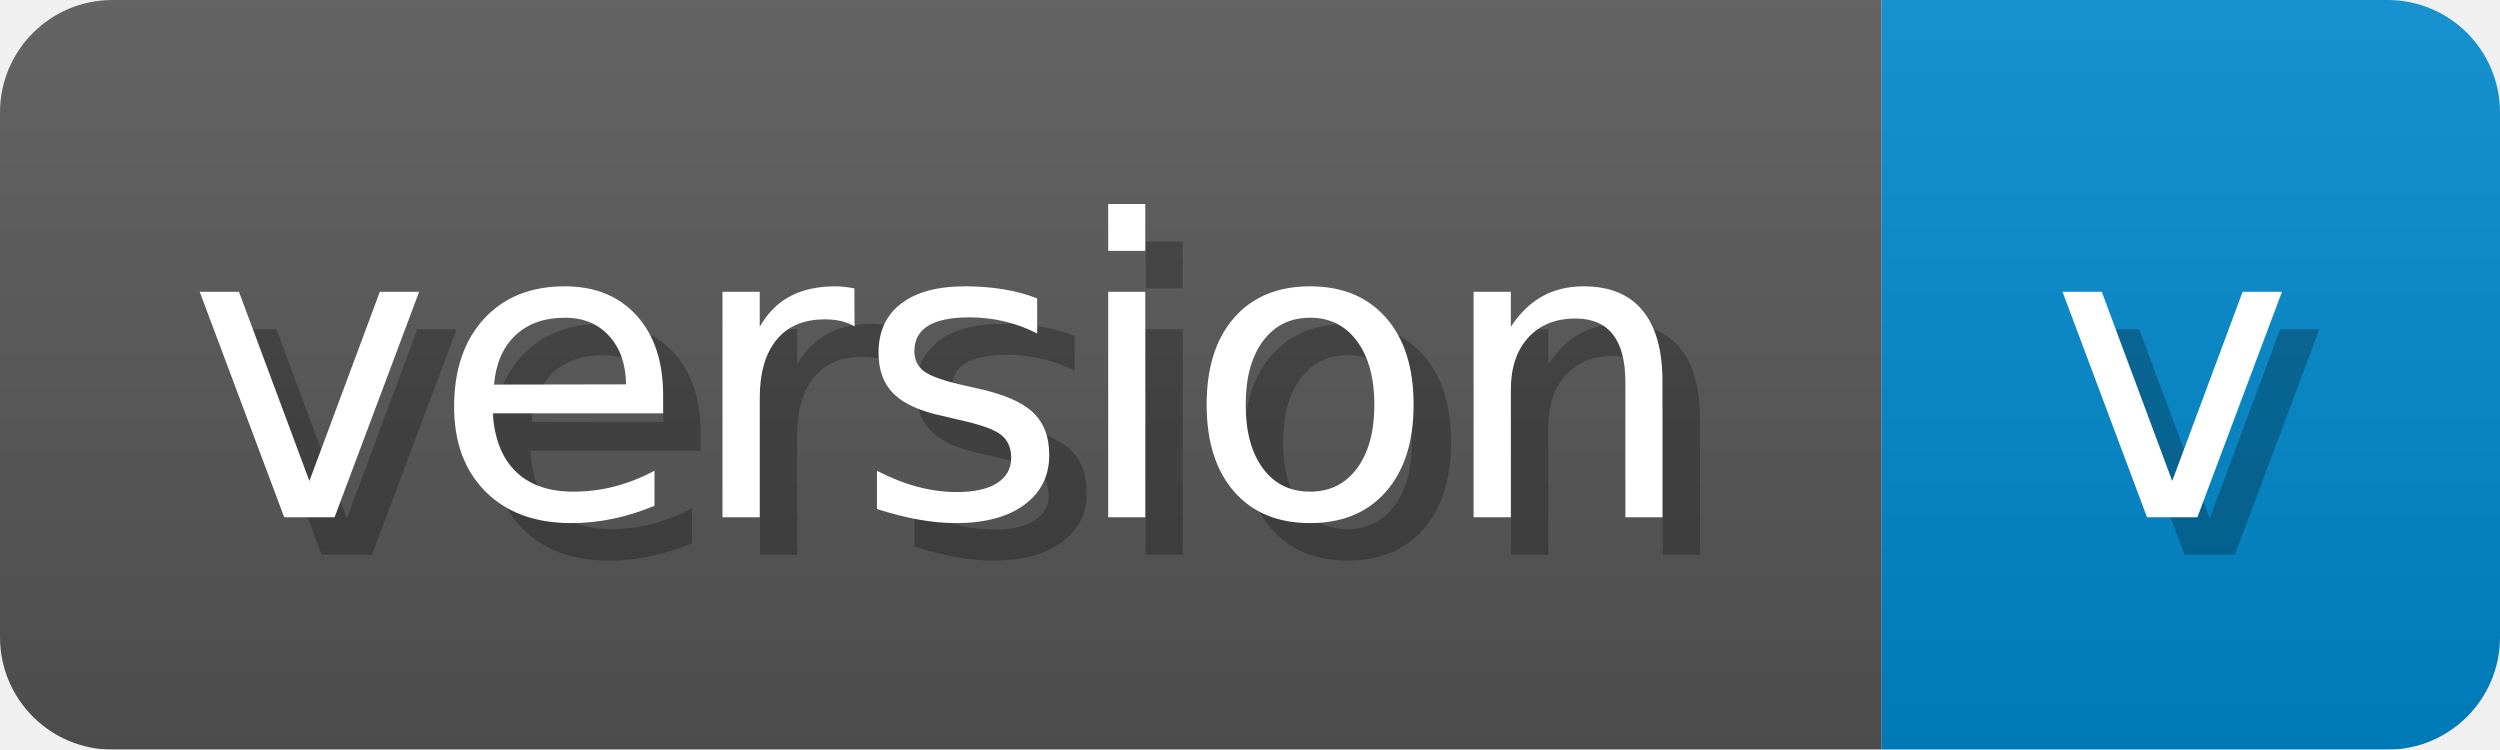
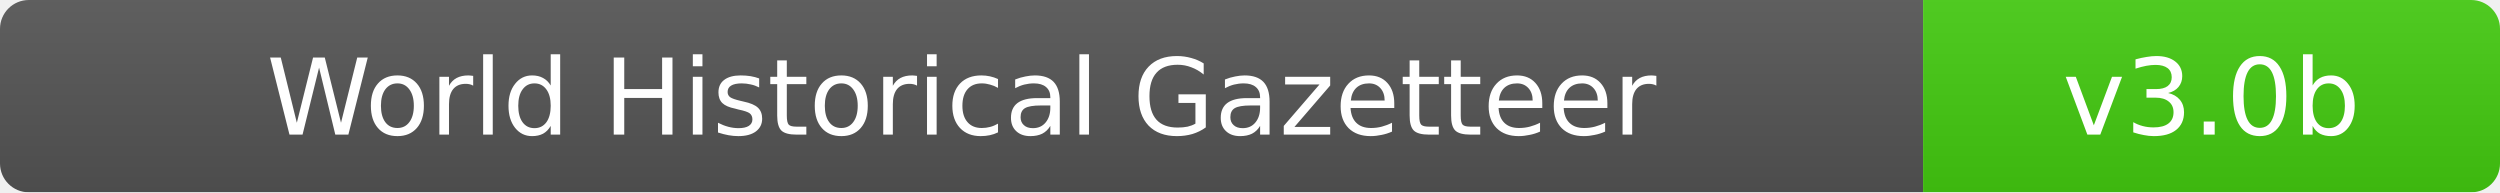
- <svg xmlns="http://www.w3.org/2000/svg" width="66.7" height="20" viewBox="0 0 667 200" role="img" aria-label="version: v">
-   <linearGradient id="a" x2="0" y2="100%">
-     <stop offset="0" stop-opacity=".1" stop-color="#EEE" />
+ <svg xmlns="http://www.w3.org/2000/svg" width="260" height="20">
+   <linearGradient id="b" x2="0" y2="100%">
+     <stop offset="0" stop-color="#bbb" stop-opacity=".1" />
    <stop offset="1" stop-opacity=".1" />
  </linearGradient>
-   <mask id="m">
-     <rect width="667" height="200" rx="30" fill="#FFF" />
+   <mask id="a">
+     <rect width="260" height="20" rx="3" fill="#fff" />
  </mask>
-   <g mask="url(#m)">
-     <rect width="502" height="200" fill="#555" />
-     <rect width="165" height="200" fill="#08C" x="502" />
-     <rect width="667" height="200" fill="url(#a)" />
+   <g mask="url(#a)">
+     <rect width="200" height="20" fill="#555" />
+     <rect x="200" width="60" height="20" fill="#4c1" />
+     <rect width="260" height="20" fill="url(#b)" />
  </g>
-   <g aria-hidden="true" fill="#fff" text-anchor="start" font-family="Verdana,DejaVu Sans,sans-serif" font-size="110">
-     <text x="60" y="148" textLength="402" fill="#000" opacity="0.25">version</text>
-     <text x="50" y="138" textLength="402">version</text>
-     <text x="557" y="148" textLength="65" fill="#000" opacity="0.25">v</text>
-     <text x="547" y="138" textLength="65">v</text>
+   <g fill="#fff" text-anchor="middle" font-family="Verdana,Geneva,DejaVu Sans,sans-serif" font-size="11">
+     <text x="100" y="14">World Historical Gazetteer</text>
+     <text x="230" y="14">v3.0b</text>
  </g>
</svg>
